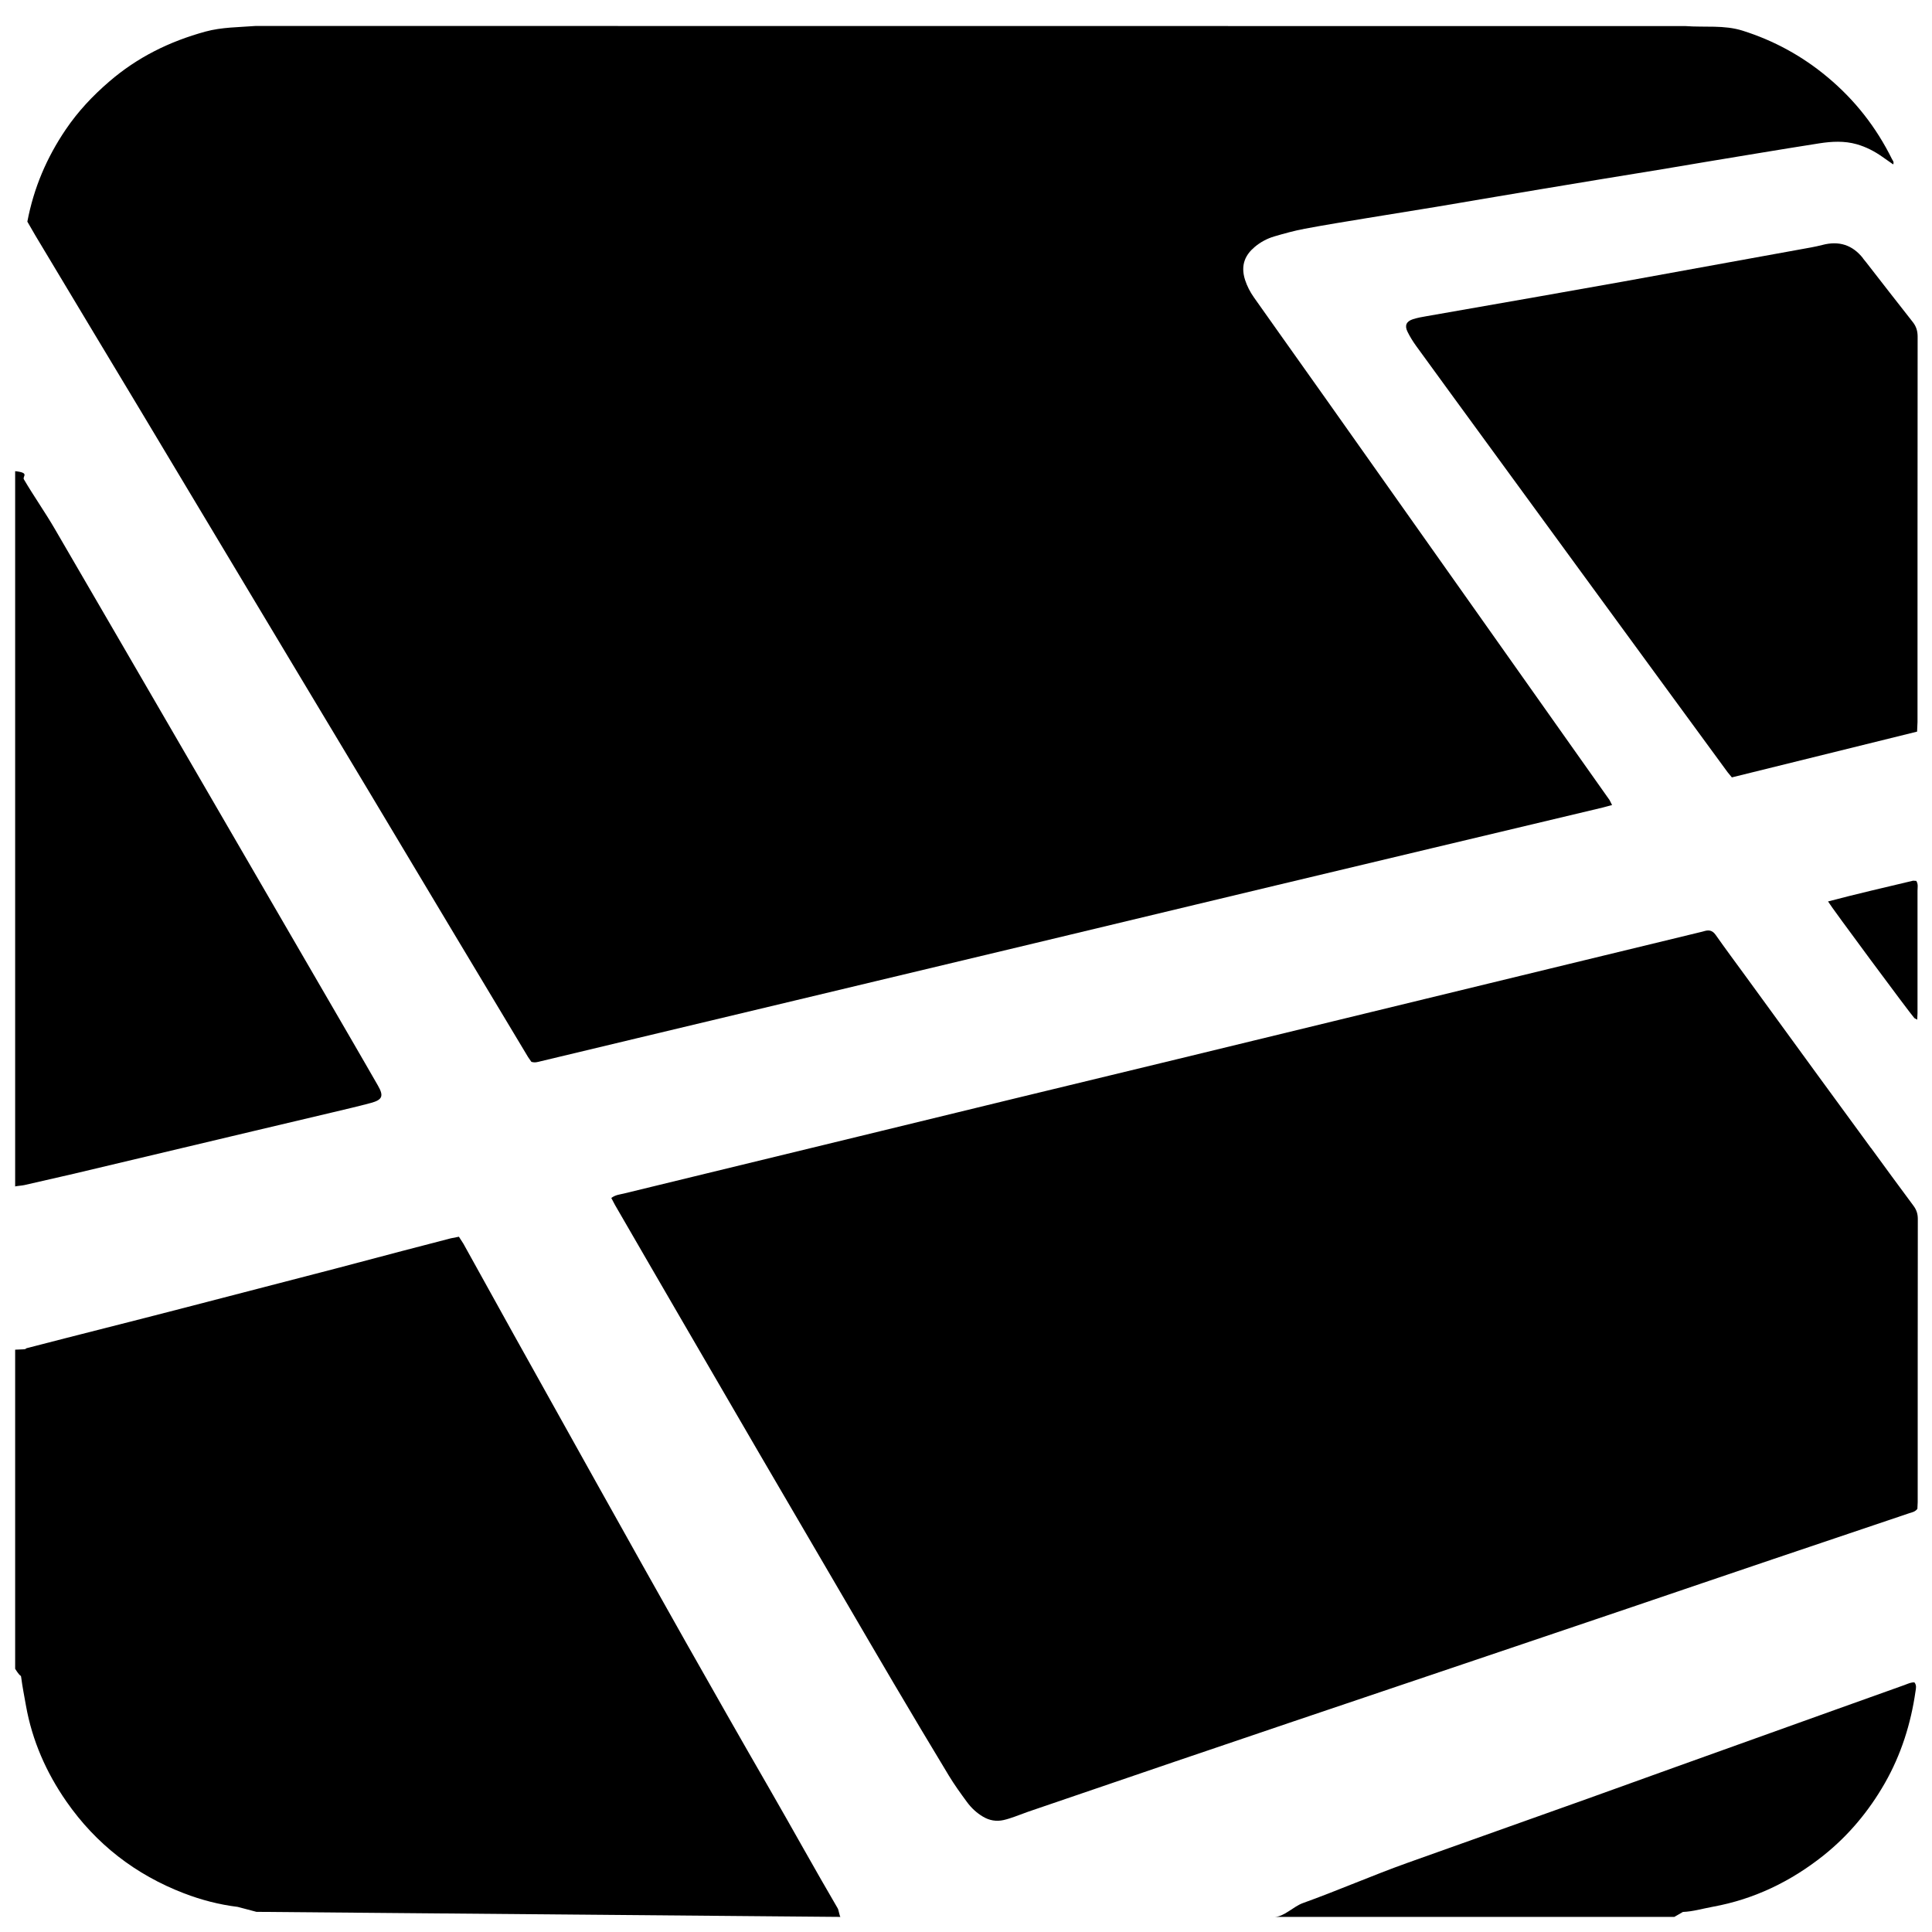
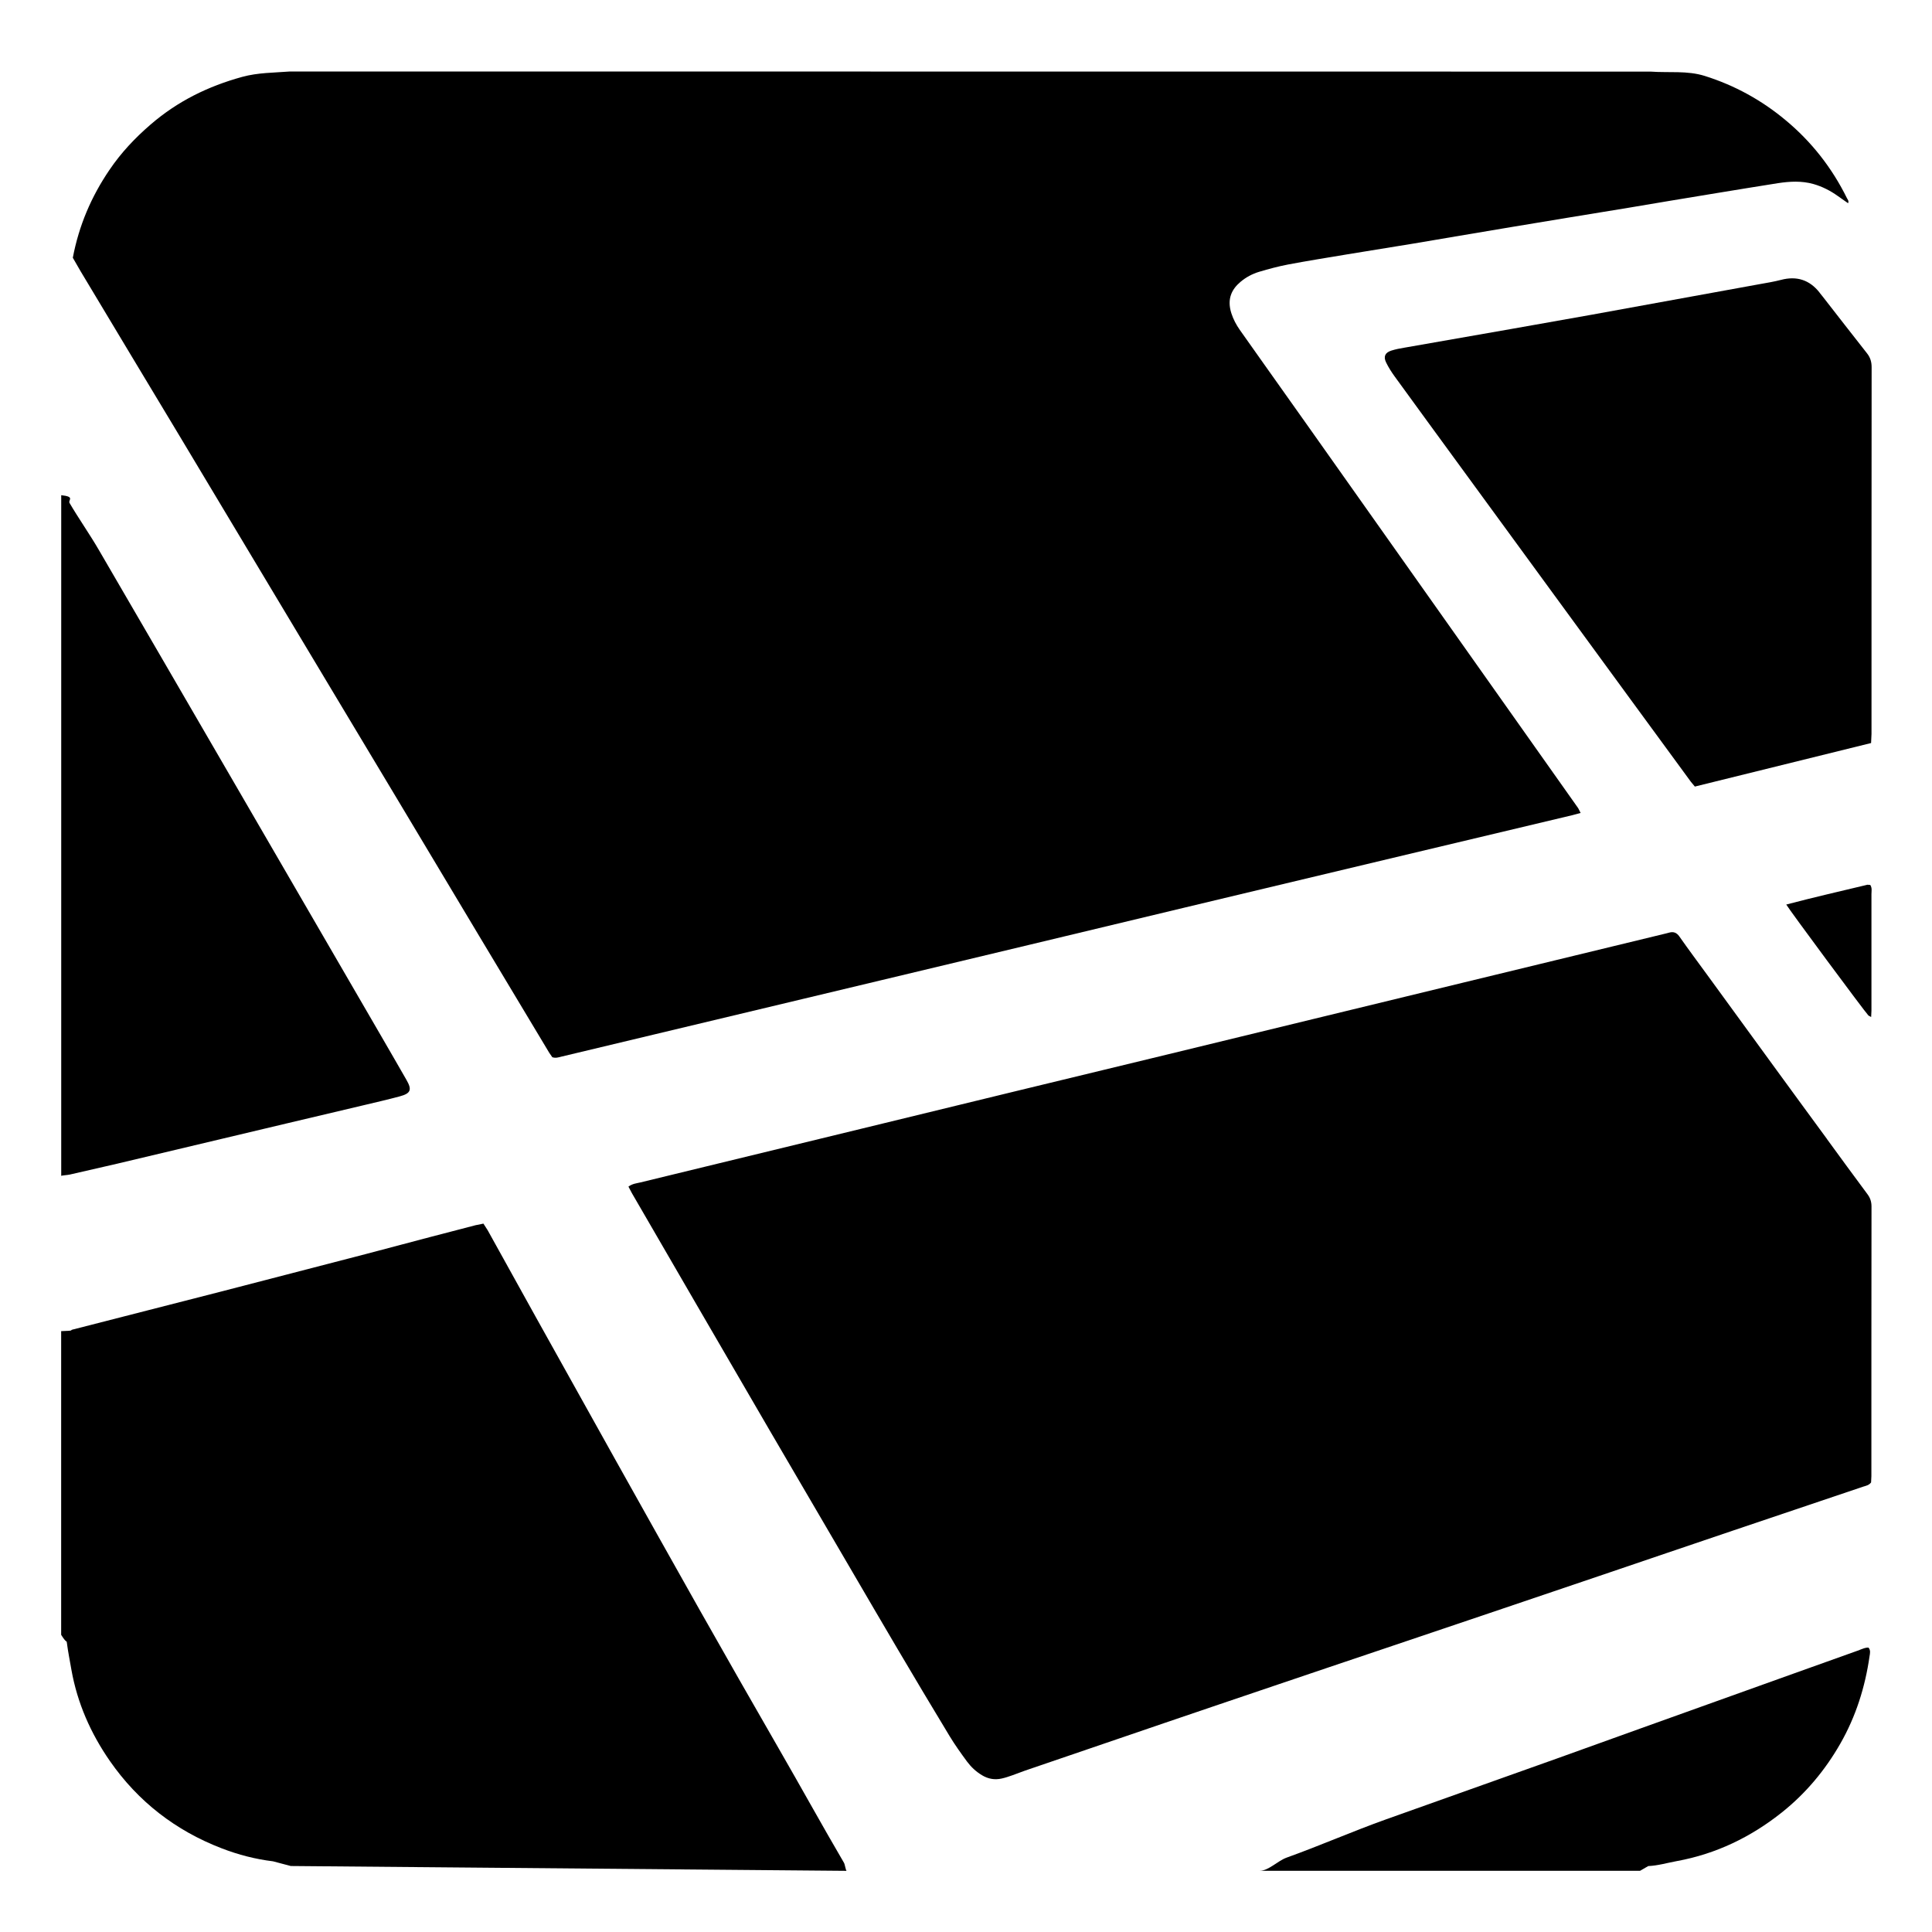
<svg xmlns="http://www.w3.org/2000/svg" version="1.1" width="32" height="32" viewBox="0 0 32 32">
-   <path d="M4.234 0.43c-0.282 0.022-0.558 0.019-0.831 0.093-0.597 0.164-1.127 0.425-1.595 0.829-0.275 0.237-0.515 0.492-0.719 0.793-0.315 0.465-0.529 0.964-0.636 1.526 0.043 0.075 0.088 0.154 0.136 0.235 0.305 0.509 0.61 1.015 0.915 1.525l0.803 1.335c0.247 0.412 0.494 0.823 0.74 1.235l1.152 1.922c0.262 0.437 0.524 0.874 0.786 1.311 0.382 0.636 0.764 1.272 1.146 1.909l1.402 2.343c0.404 0.675 0.809 1.349 1.214 2.023l0.054 0.078c0.059 0.019 0.105 0.003 0.154-0.009 0.534-0.128 1.067-0.255 1.601-0.383 0.865-0.207 1.73-0.413 2.596-0.62l1.355-0.324c0.875-0.209 1.75-0.418 2.624-0.627 0.884-0.211 1.768-0.424 2.653-0.636 0.447-0.107 0.894-0.214 1.341-0.321 0.865-0.207 1.73-0.412 2.596-0.619l2.827-0.673 0.153-0.041-0.042-0.083-4.696-6.641c-0.26-0.367-0.521-0.734-0.782-1.102l-0.412-0.582c-0.063-0.089-0.113-0.186-0.147-0.29-0.081-0.253 0.012-0.421 0.159-0.545 0.096-0.081 0.206-0.14 0.325-0.175 0.166-0.049 0.333-0.095 0.503-0.127 0.34-0.064 0.682-0.119 1.023-0.175l1.156-0.188c0.244-0.040 0.487-0.083 0.731-0.124 0.331-0.056 0.663-0.112 0.994-0.167 0.322-0.054 0.643-0.107 0.965-0.16l1.053-0.172 0.731-0.123c0.278-0.046 0.556-0.093 0.834-0.138 0.346-0.057 0.693-0.114 1.039-0.168 0.206-0.032 0.413-0.043 0.618 0.015 0.154 0.044 0.294 0.116 0.424 0.208l0.18 0.126c0.018-0.042-0.008-0.064-0.020-0.088-0.26-0.526-0.614-0.979-1.065-1.355-0.419-0.351-0.889-0.608-1.409-0.772-0.307-0.097-0.623-0.052-0.945-0.076zM13.922 31.75c-0.015 0-0.029-0.113-0.047-0.142-0.375-0.64-0.754-1.327-1.124-1.969-0.467-0.809-0.929-1.622-1.389-2.435-0.491-0.869-0.978-1.741-1.466-2.613-0.463-0.829-0.925-1.658-1.387-2.487-0.279-0.501-0.556-1.003-0.834-1.505l-0.074-0.115-0.136 0.027c-0.268 0.069-0.535 0.139-0.803 0.209-0.372 0.098-0.745 0.198-1.117 0.295-0.837 0.218-1.673 0.434-2.51 0.651-0.851 0.221-1.738 0.442-2.589 0.663-0.052 0.013 0.055 0.018-0.195 0.026v5.286c0.103 0.164 0.093 0.087 0.1 0.141 0.020 0.157 0.052 0.314 0.079 0.469 0.103 0.578 0.335 1.106 0.67 1.588 0.491 0.706 1.145 1.212 1.947 1.52 0.286 0.11 0.585 0.188 0.89 0.225l0.31 0.082z" />
-   <path d="M1.244 19.436c0.985-0.234 1.97-0.468 2.955-0.702 0.433-0.102 0.865-0.204 1.298-0.307 0.216-0.052 0.433-0.101 0.647-0.159 0.191-0.052 0.215-0.115 0.116-0.287-0.142-0.249-0.287-0.497-0.43-0.745l-2.531-4.36c-0.429-0.739-0.859-1.479-1.288-2.218-0.368-0.633-0.736-1.265-1.103-1.897-0.159-0.274-0.352-0.548-0.512-0.821-0.030-0.050 0.105-0.109-0.145-0.136v11.849c0-0.008 0.113-0.015 0.151-0.024l0.843-0.193zM31.556 27.905c-0.386 0.137-0.772 0.276-1.158 0.414-0.879 0.315-1.758 0.63-2.636 0.945-0.488 0.175-0.976 0.352-1.464 0.527-0.995 0.355-1.991 0.709-2.987 1.064-0.577 0.206-1.154 0.459-1.731 0.666-0.158 0.057-0.314 0.229-0.47 0.229h6.622l0.142-0.082c0.169-0.007 0.334-0.057 0.5-0.087 0.68-0.124 1.288-0.418 1.828-0.848 0.414-0.33 0.751-0.734 1.015-1.195 0.271-0.474 0.433-0.987 0.51-1.525 0.007-0.047 0.021-0.099-0.018-0.147-0.055-0.004-0.104 0.021-0.154 0.039zM30.987 19.012c-0.292-0.399-0.585-0.798-0.876-1.198-0.402-0.552-0.804-1.104-1.206-1.656-0.163-0.224-0.329-0.446-0.488-0.673-0.048-0.068-0.103-0.086-0.177-0.066l-0.043 0.012c-0.739 0.18-1.479 0.359-2.219 0.538l-1.326 0.322c-0.864 0.21-1.729 0.42-2.593 0.63-0.855 0.208-1.709 0.416-2.564 0.623l-2.666 0.645c-0.874 0.212-1.748 0.425-2.622 0.638l-2.535 0.616c-0.447 0.108-0.893 0.216-1.34 0.326-0.066 0.016-0.136 0.020-0.207 0.073l0.060 0.114c0.374 0.646 0.748 1.293 1.124 1.939 0.425 0.732 0.85 1.463 1.276 2.194 0.469 0.803 0.938 1.606 1.408 2.409 0.27 0.461 0.538 0.923 0.81 1.383 0.302 0.511 0.605 1.021 0.913 1.529 0.092 0.152 0.197 0.297 0.302 0.44 0.071 0.096 0.158 0.177 0.262 0.239 0.107 0.064 0.221 0.084 0.342 0.057 0.063-0.014 0.124-0.035 0.184-0.056l0.223-0.082c0.809-0.277 1.618-0.553 2.428-0.829 0.631-0.215 1.264-0.429 1.896-0.643 0.627-0.213 1.255-0.424 1.883-0.636l1.869-0.631c0.637-0.215 1.274-0.43 1.91-0.646 0.782-0.265 1.563-0.532 2.345-0.796 0.754-0.255 1.508-0.509 2.262-0.763 0.046-0.015 0.097-0.022 0.136-0.073l0.005-0.11c0-1.564 0-3.128 0.002-4.692 0-0.084-0.022-0.151-0.072-0.218-0.237-0.317-0.469-0.638-0.703-0.957zM30.858 4.278c-0.175-0.222-0.399-0.293-0.673-0.221-0.119 0.031-0.242 0.051-0.363 0.073-0.398 0.073-0.797 0.145-1.196 0.217-0.584 0.106-1.167 0.213-1.75 0.318-0.462 0.083-0.924 0.165-1.387 0.246l-1.855 0.325c-0.078 0.013-0.156 0.027-0.231 0.051-0.109 0.035-0.141 0.104-0.091 0.206 0.041 0.084 0.091 0.164 0.146 0.24 0.384 0.529 0.769 1.056 1.154 1.583 0.531 0.727 1.062 1.454 1.593 2.181 0.45 0.615 0.899 1.23 1.349 1.845 0.354 0.483 0.707 0.966 1.061 1.449l0.070 0.085 3.068-0.758 0.007-0.159c0-2.128 0-4.255 0.002-6.383 0-0.094-0.023-0.17-0.082-0.244-0.258-0.326-0.511-0.655-0.767-0.983l-0.056-0.069zM31.683 14.588c-0.464 0.111-0.93 0.217-1.405 0.343 0.050 0.089 1.354 1.849 1.43 1.932l0.047 0.026 0.005-0.107v-0.741c0-0.43 0.001-0.86 0-1.289 0-0.052 0.015-0.108-0.021-0.162l-0.056-0.003z" />
+   <path d="M4.804 1.184c-0.268 0.021-0.531 0.018-0.791 0.089-0.568 0.156-1.072 0.404-1.518 0.789-0.262 0.226-0.49 0.468-0.684 0.755-0.3 0.442-0.503 0.917-0.605 1.452 0.041 0.071 0.084 0.147 0.129 0.224 0.29 0.484 0.58 0.966 0.871 1.451l0.764 1.27c0.235 0.392 0.47 0.783 0.704 1.175l1.096 1.829c0.249 0.416 0.499 0.832 0.748 1.248 0.364 0.605 0.727 1.21 1.090 1.817l1.334 2.229c0.384 0.642 0.77 1.284 1.155 1.925l0.051 0.074c0.056 0.018 0.1 0.003 0.147-0.009 0.508-0.122 1.015-0.243 1.523-0.364 0.823-0.197 1.646-0.393 2.47-0.59l1.289-0.308c0.833-0.199 1.665-0.398 2.497-0.597 0.841-0.201 1.682-0.403 2.524-0.605 0.425-0.102 0.851-0.204 1.276-0.305 0.823-0.197 1.646-0.392 2.47-0.589l2.69-0.64 0.146-0.039-0.040-0.079-4.469-6.319c-0.247-0.349-0.496-0.698-0.744-1.049l-0.392-0.554c-0.060-0.085-0.108-0.177-0.14-0.276-0.077-0.241 0.011-0.401 0.151-0.519 0.091-0.077 0.196-0.133 0.309-0.167 0.158-0.047 0.317-0.090 0.479-0.121 0.324-0.061 0.649-0.113 0.973-0.167l1.1-0.179c0.232-0.038 0.463-0.079 0.696-0.118 0.315-0.053 0.631-0.107 0.946-0.159 0.306-0.051 0.612-0.102 0.918-0.152l1.002-0.164 0.696-0.117c0.265-0.044 0.529-0.088 0.794-0.131 0.329-0.054 0.659-0.108 0.989-0.16 0.196-0.030 0.393-0.041 0.588 0.014 0.147 0.042 0.28 0.11 0.403 0.198l0.171 0.12c0.017-0.040-0.008-0.061-0.019-0.084-0.247-0.501-0.584-0.932-1.013-1.289-0.399-0.334-0.846-0.579-1.341-0.735-0.292-0.092-0.593-0.050-0.899-0.072zM14.023 30.987c-0.014 0-0.028-0.108-0.045-0.135-0.357-0.609-0.717-1.263-1.070-1.874-0.444-0.77-0.884-1.543-1.322-2.317-0.467-0.827-0.931-1.657-1.395-2.486-0.441-0.789-0.88-1.578-1.32-2.367-0.265-0.477-0.529-0.954-0.794-1.432l-0.070-0.109-0.129 0.026c-0.255 0.066-0.509 0.132-0.764 0.199-0.354 0.093-0.709 0.188-1.063 0.281-0.796 0.207-1.592 0.413-2.388 0.619-0.81 0.21-1.654 0.421-2.464 0.631-0.050 0.012 0.052 0.017-0.186 0.025v5.030c0.098 0.156 0.089 0.083 0.095 0.134 0.019 0.149 0.050 0.299 0.075 0.446 0.098 0.55 0.319 1.052 0.638 1.511 0.467 0.672 1.090 1.153 1.853 1.446 0.272 0.105 0.557 0.179 0.847 0.214l0.295 0.078z" />
+   <path d="M1.959 19.27c0.937-0.223 1.875-0.445 2.812-0.668 0.412-0.097 0.823-0.194 1.235-0.292 0.206-0.049 0.412-0.096 0.616-0.151 0.182-0.049 0.205-0.109 0.11-0.273-0.135-0.237-0.273-0.473-0.409-0.709l-2.408-4.149c-0.408-0.703-0.817-1.407-1.226-2.111-0.35-0.602-0.7-1.204-1.050-1.805-0.151-0.261-0.335-0.521-0.487-0.781-0.029-0.048 0.1-0.104-0.138-0.129v11.275c0-0.008 0.108-0.014 0.144-0.023l0.802-0.184zM30.803 27.328c-0.367 0.13-0.735 0.263-1.102 0.394-0.836 0.3-1.673 0.599-2.508 0.899-0.464 0.166-0.929 0.335-1.393 0.501-0.947 0.338-1.895 0.675-2.842 1.012-0.549 0.196-1.098 0.437-1.647 0.634-0.15 0.054-0.299 0.218-0.447 0.218h6.301l0.135-0.078c0.161-0.007 0.318-0.054 0.476-0.083 0.647-0.118 1.226-0.398 1.739-0.807 0.394-0.314 0.715-0.698 0.966-1.137 0.258-0.451 0.412-0.939 0.485-1.451 0.007-0.045 0.020-0.094-0.017-0.14-0.052-0.004-0.099 0.020-0.147 0.037zM30.261 18.866c-0.278-0.38-0.557-0.759-0.834-1.14-0.383-0.525-0.765-1.051-1.148-1.576-0.155-0.213-0.313-0.424-0.464-0.64-0.046-0.065-0.098-0.082-0.168-0.063l-0.041 0.011c-0.703 0.171-1.407 0.342-2.112 0.512l-1.262 0.306c-0.822 0.2-1.645 0.4-2.467 0.599-0.814 0.198-1.626 0.396-2.44 0.593l-2.537 0.614c-0.832 0.202-1.663 0.404-2.495 0.607l-2.412 0.586c-0.425 0.103-0.85 0.206-1.275 0.31-0.063 0.015-0.129 0.019-0.197 0.069l0.057 0.108c0.356 0.615 0.712 1.23 1.070 1.845 0.404 0.697 0.809 1.392 1.214 2.088 0.446 0.764 0.893 1.528 1.34 2.292 0.257 0.439 0.512 0.878 0.771 1.316 0.287 0.486 0.576 0.972 0.869 1.455 0.088 0.145 0.187 0.283 0.287 0.419 0.068 0.091 0.15 0.168 0.249 0.227 0.102 0.061 0.21 0.080 0.325 0.054 0.060-0.013 0.118-0.033 0.175-0.053l0.212-0.078c0.77-0.264 1.54-0.526 2.31-0.789 0.6-0.205 1.203-0.408 1.804-0.612 0.597-0.203 1.194-0.403 1.792-0.605l1.778-0.6c0.606-0.205 1.212-0.409 1.817-0.615 0.744-0.252 1.487-0.506 2.231-0.757 0.717-0.243 1.435-0.484 2.152-0.726 0.044-0.014 0.092-0.021 0.129-0.069l0.005-0.105c0-1.488 0-2.977 0.002-4.465 0-0.080-0.021-0.144-0.069-0.207-0.226-0.302-0.446-0.607-0.669-0.911zM30.138 4.846c-0.166-0.211-0.38-0.279-0.64-0.21-0.113 0.029-0.23 0.049-0.345 0.069-0.379 0.069-0.758 0.138-1.138 0.207-0.556 0.101-1.11 0.203-1.665 0.303-0.44 0.079-0.879 0.157-1.32 0.234l-1.765 0.309c-0.074 0.012-0.148 0.026-0.22 0.049-0.104 0.033-0.134 0.099-0.087 0.196 0.039 0.080 0.087 0.156 0.139 0.228 0.365 0.503 0.732 1.005 1.098 1.506 0.505 0.692 1.011 1.384 1.516 2.075 0.428 0.585 0.855 1.17 1.284 1.756 0.337 0.46 0.673 0.919 1.010 1.379l0.067 0.081 2.919-0.721 0.007-0.151c0-2.025 0-4.049 0.002-6.074 0-0.089-0.022-0.162-0.078-0.232-0.245-0.31-0.486-0.623-0.73-0.935l-0.053-0.066zM30.923 14.656c-0.442 0.106-0.885 0.207-1.337 0.326 0.048 0.085 1.288 1.759 1.361 1.838l0.045 0.025 0.005-0.102v-0.705c0-0.409 0.001-0.818 0-1.227 0-0.050 0.014-0.103-0.020-0.154l-0.053-0.003z" />
</svg>
